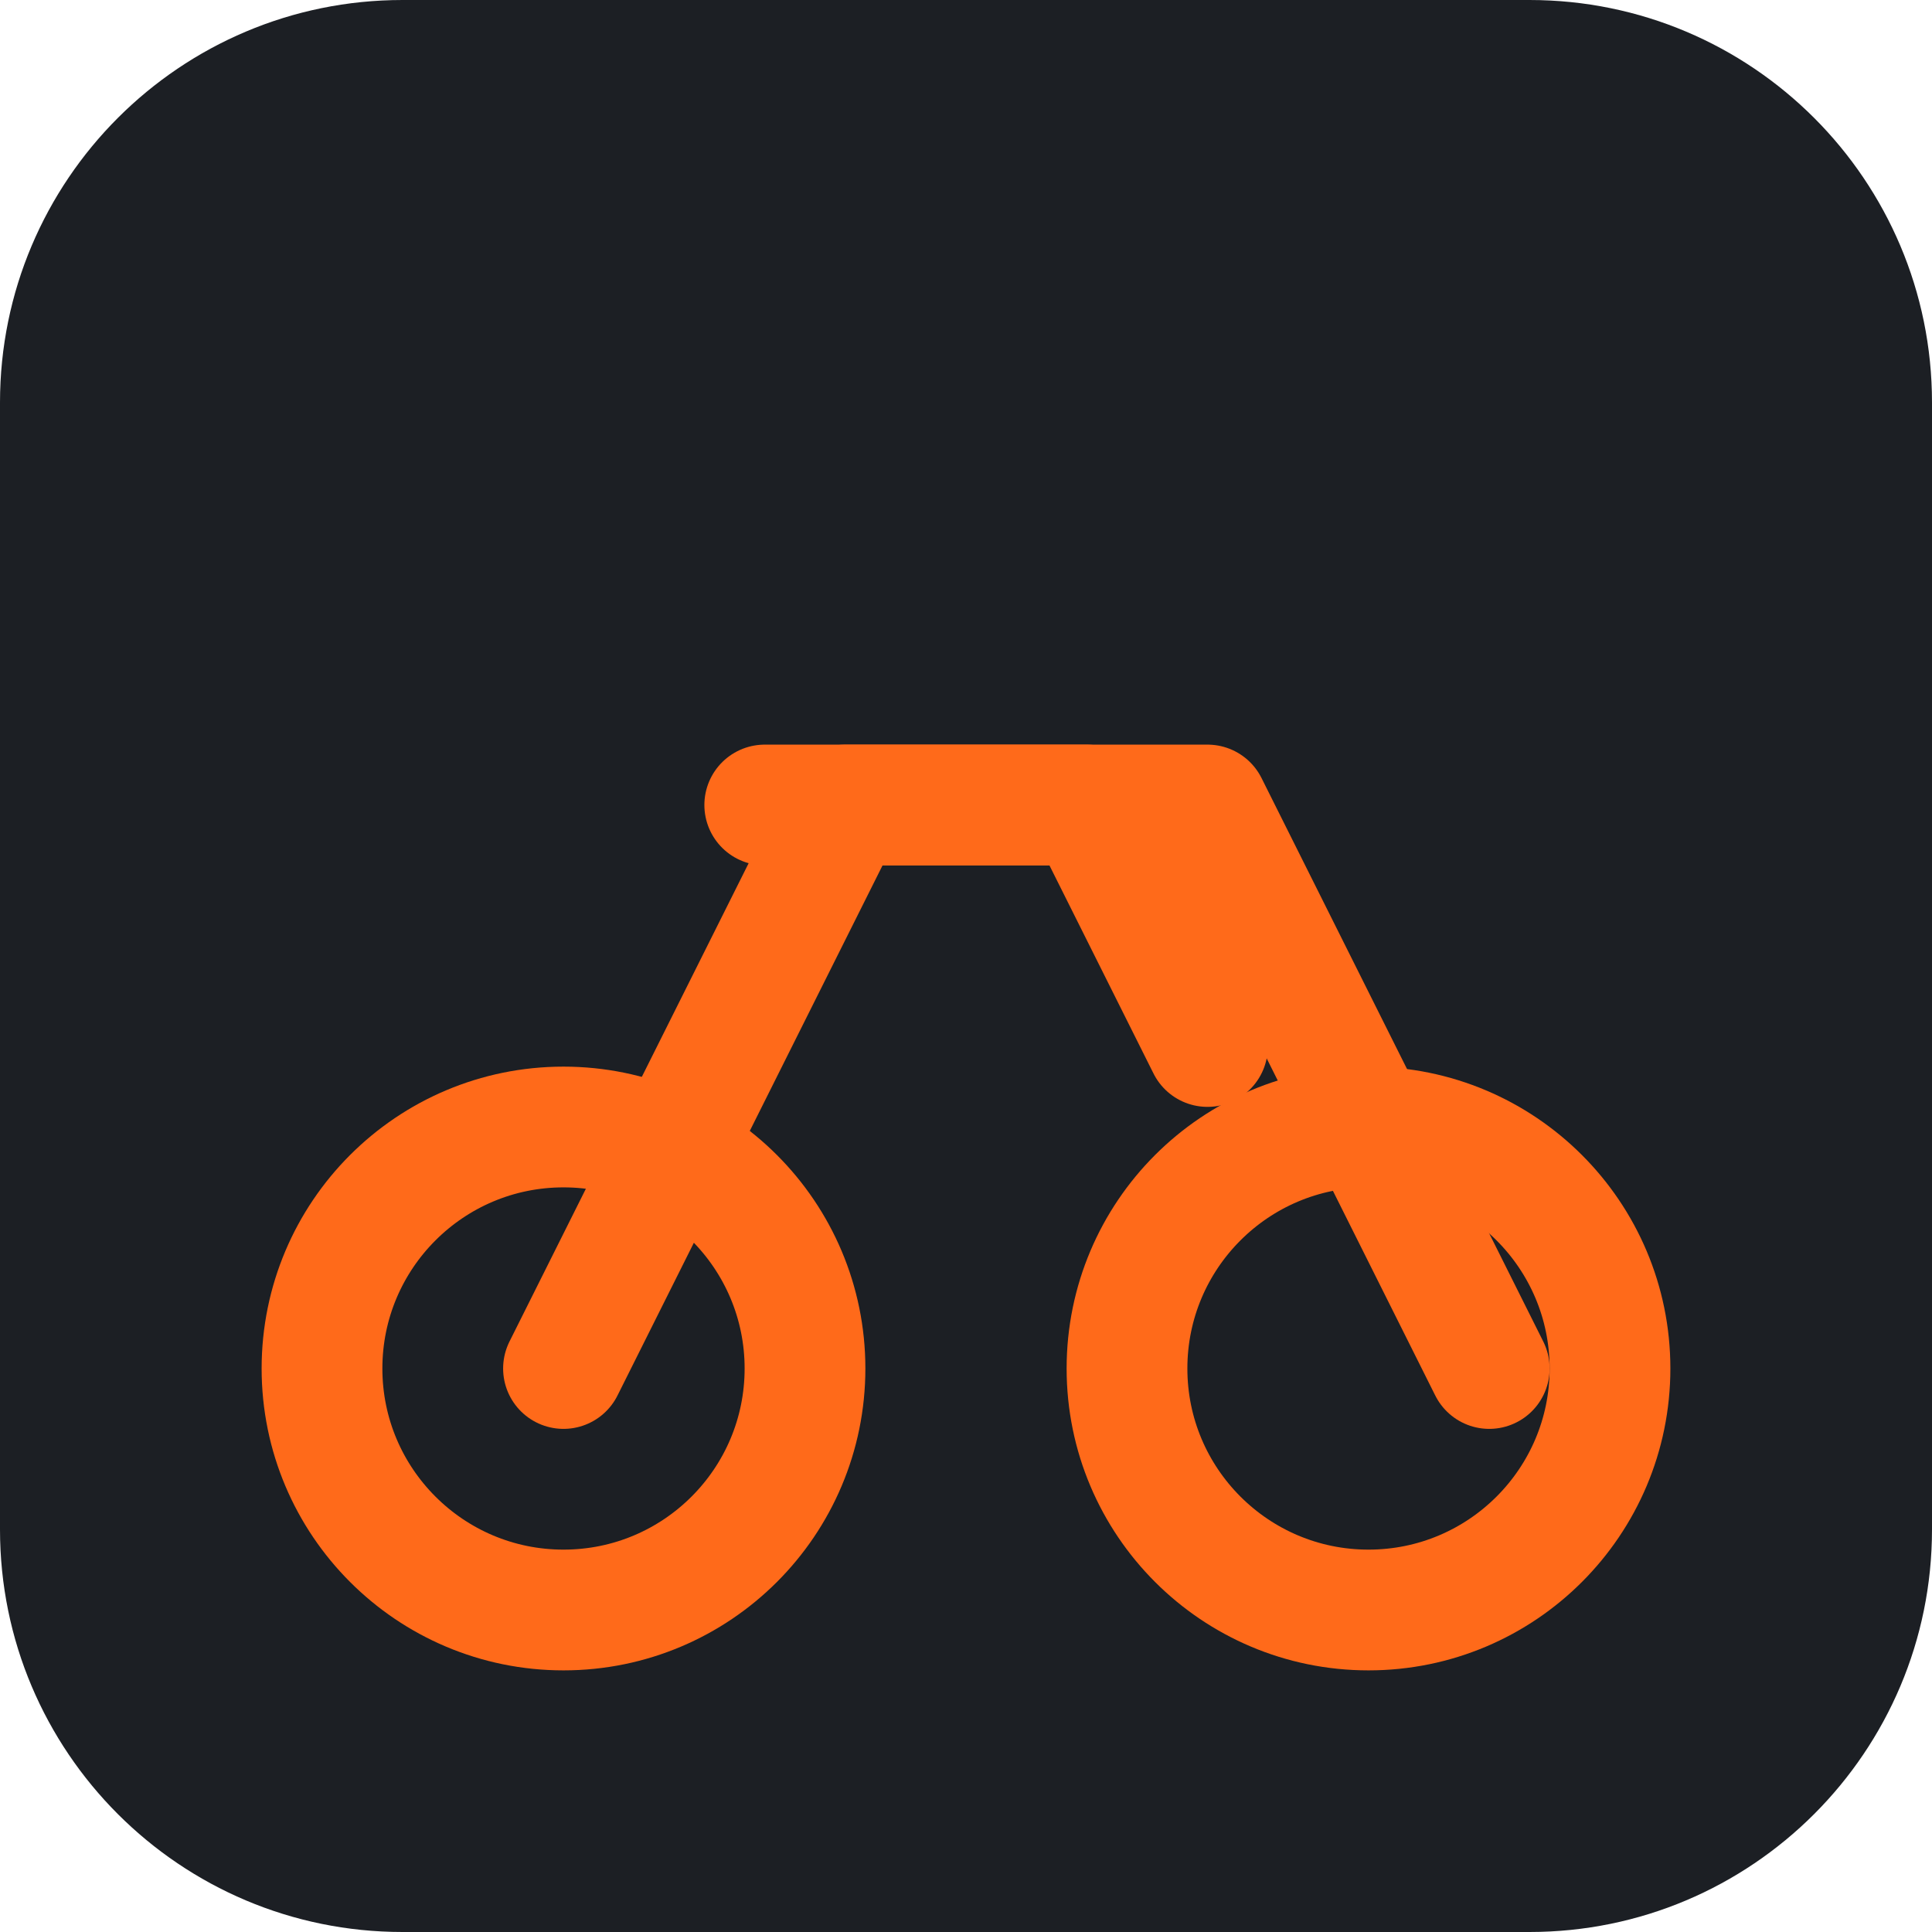
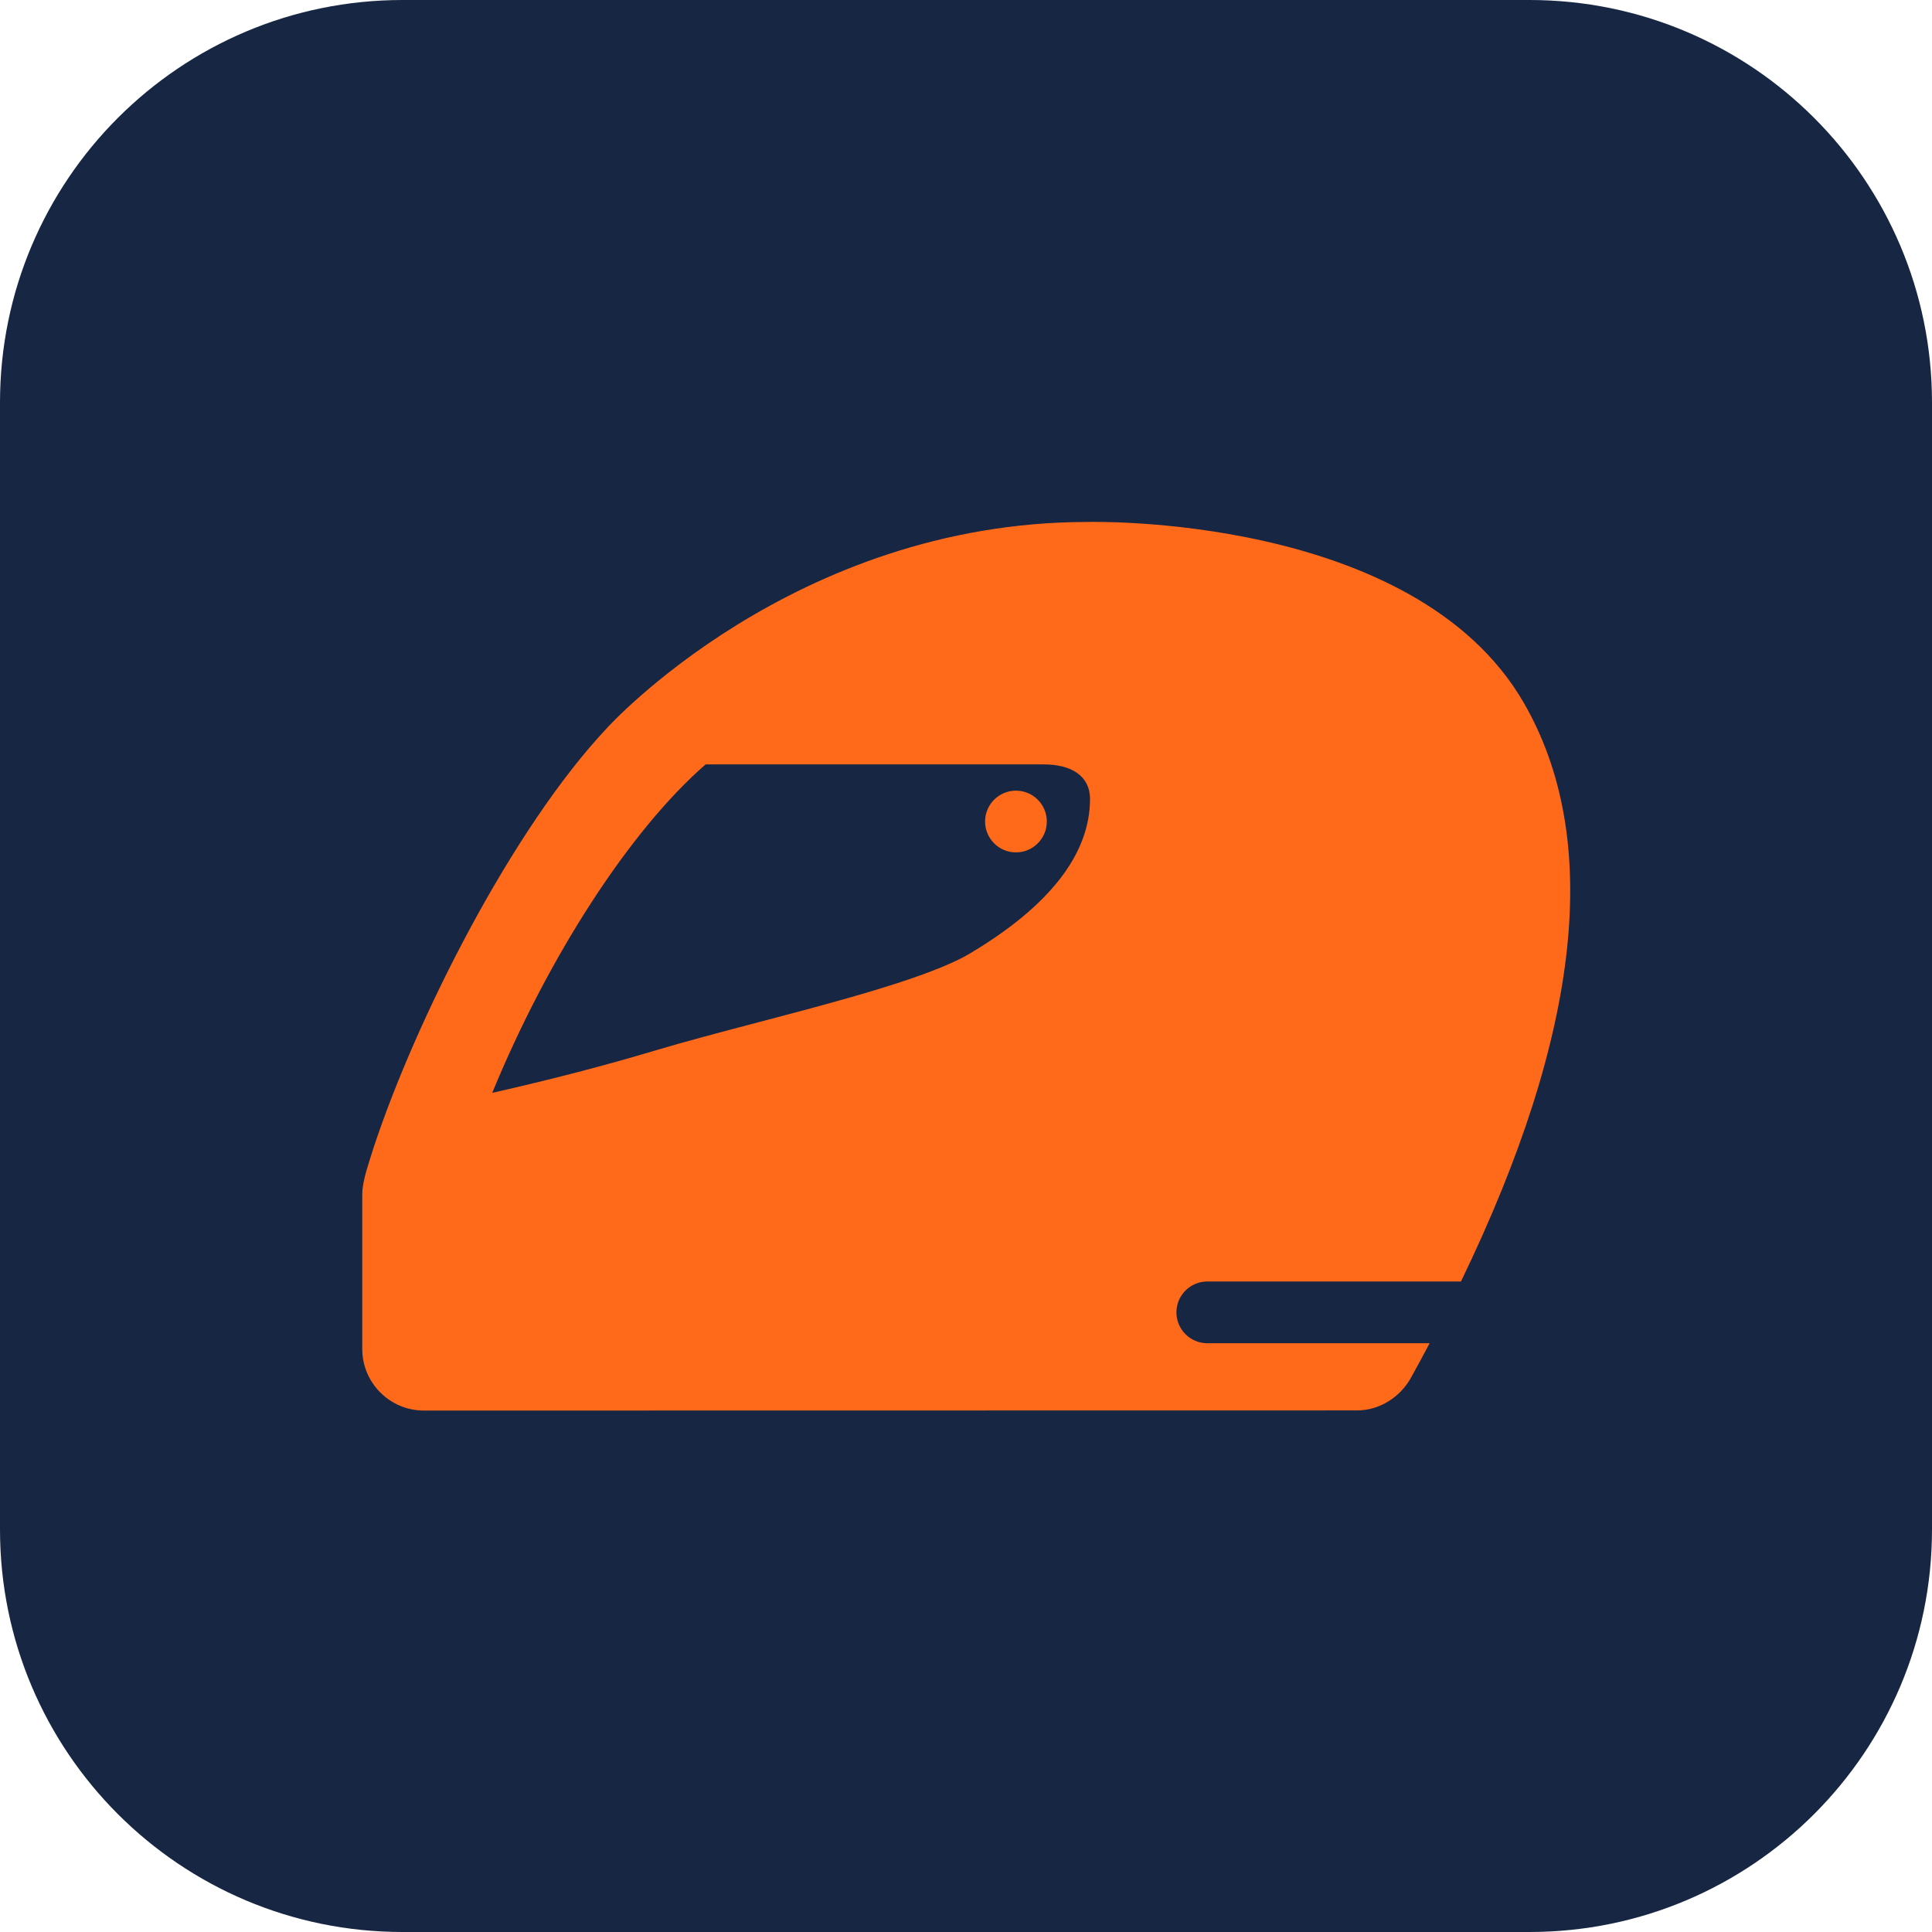
<svg xmlns="http://www.w3.org/2000/svg" viewBox="0 0 48 48">
-   <rect width="48" height="48" rx="10" fill="#1c1f24" />
-   <g fill="none" stroke="#ff6a1a" stroke-width="3" stroke-linecap="round" stroke-linejoin="round">
-     <circle cx="14" cy="34" r="6" />
-     <circle cx="34" cy="34" r="6" />
-     <path d="M14 34l7-14h9l7 14" />
-     <path d="M19 20h8l3 6" />
+   <rect width="48" height="48" rx="10" fill="#162643" />
+   <g transform="translate(9,9) scale(0.0767)" fill="#ff6a1a">
+     <path d="M263.73,307.765c0-5.521,4.479-10,10-10h82.16c39.17-80.935,45.631-143.653,20.365-187.437       C340.73,48.766,234.967,51.734,234.967,51.734c-95.389,0-155.629,66.681-155.629,66.681       C48.596,151.021,17.42,212.788,3.693,254.349c0,0-2.344,7.198-2.898,9.635C0.376,265.824,0,267.673,0,269.569v50.006       c0,5.347,2.082,10.372,5.865,14.149c3.775,3.771,8.795,5.85,14.135,5.85h0.021l302.215-0.046       c7.266-0.009,13.963-4.262,17.479-10.618c2.074-3.75,4.078-7.462,6.027-11.145H273.73       C268.209,317.765,263.73,313.29,263.73,307.765z M196.78,191.544c-12.779,7.604-42.428,15.399-68.588,22.279       c-12.086,3.179-23.502,6.181-33.443,9.155c-16.244,4.864-33.916,9.454-52.648,13.678c18.221-44.276,44.697-85.143,69.117-106.392       c0,0,100.499,0,109.527,0s14.955,3.781,15,11.143C235.745,159.292,222.635,176.162,196.78,191.544z" />
+     <path d="M211.745,138.766c-5.515,0-10,4.486-10,10c0,5.515,4.485,10,10,10       c5.517,0,10-4.485,10-10C221.745,143.251,217.26,138.766,211.745,138.766z" />
  </g>
</svg>
